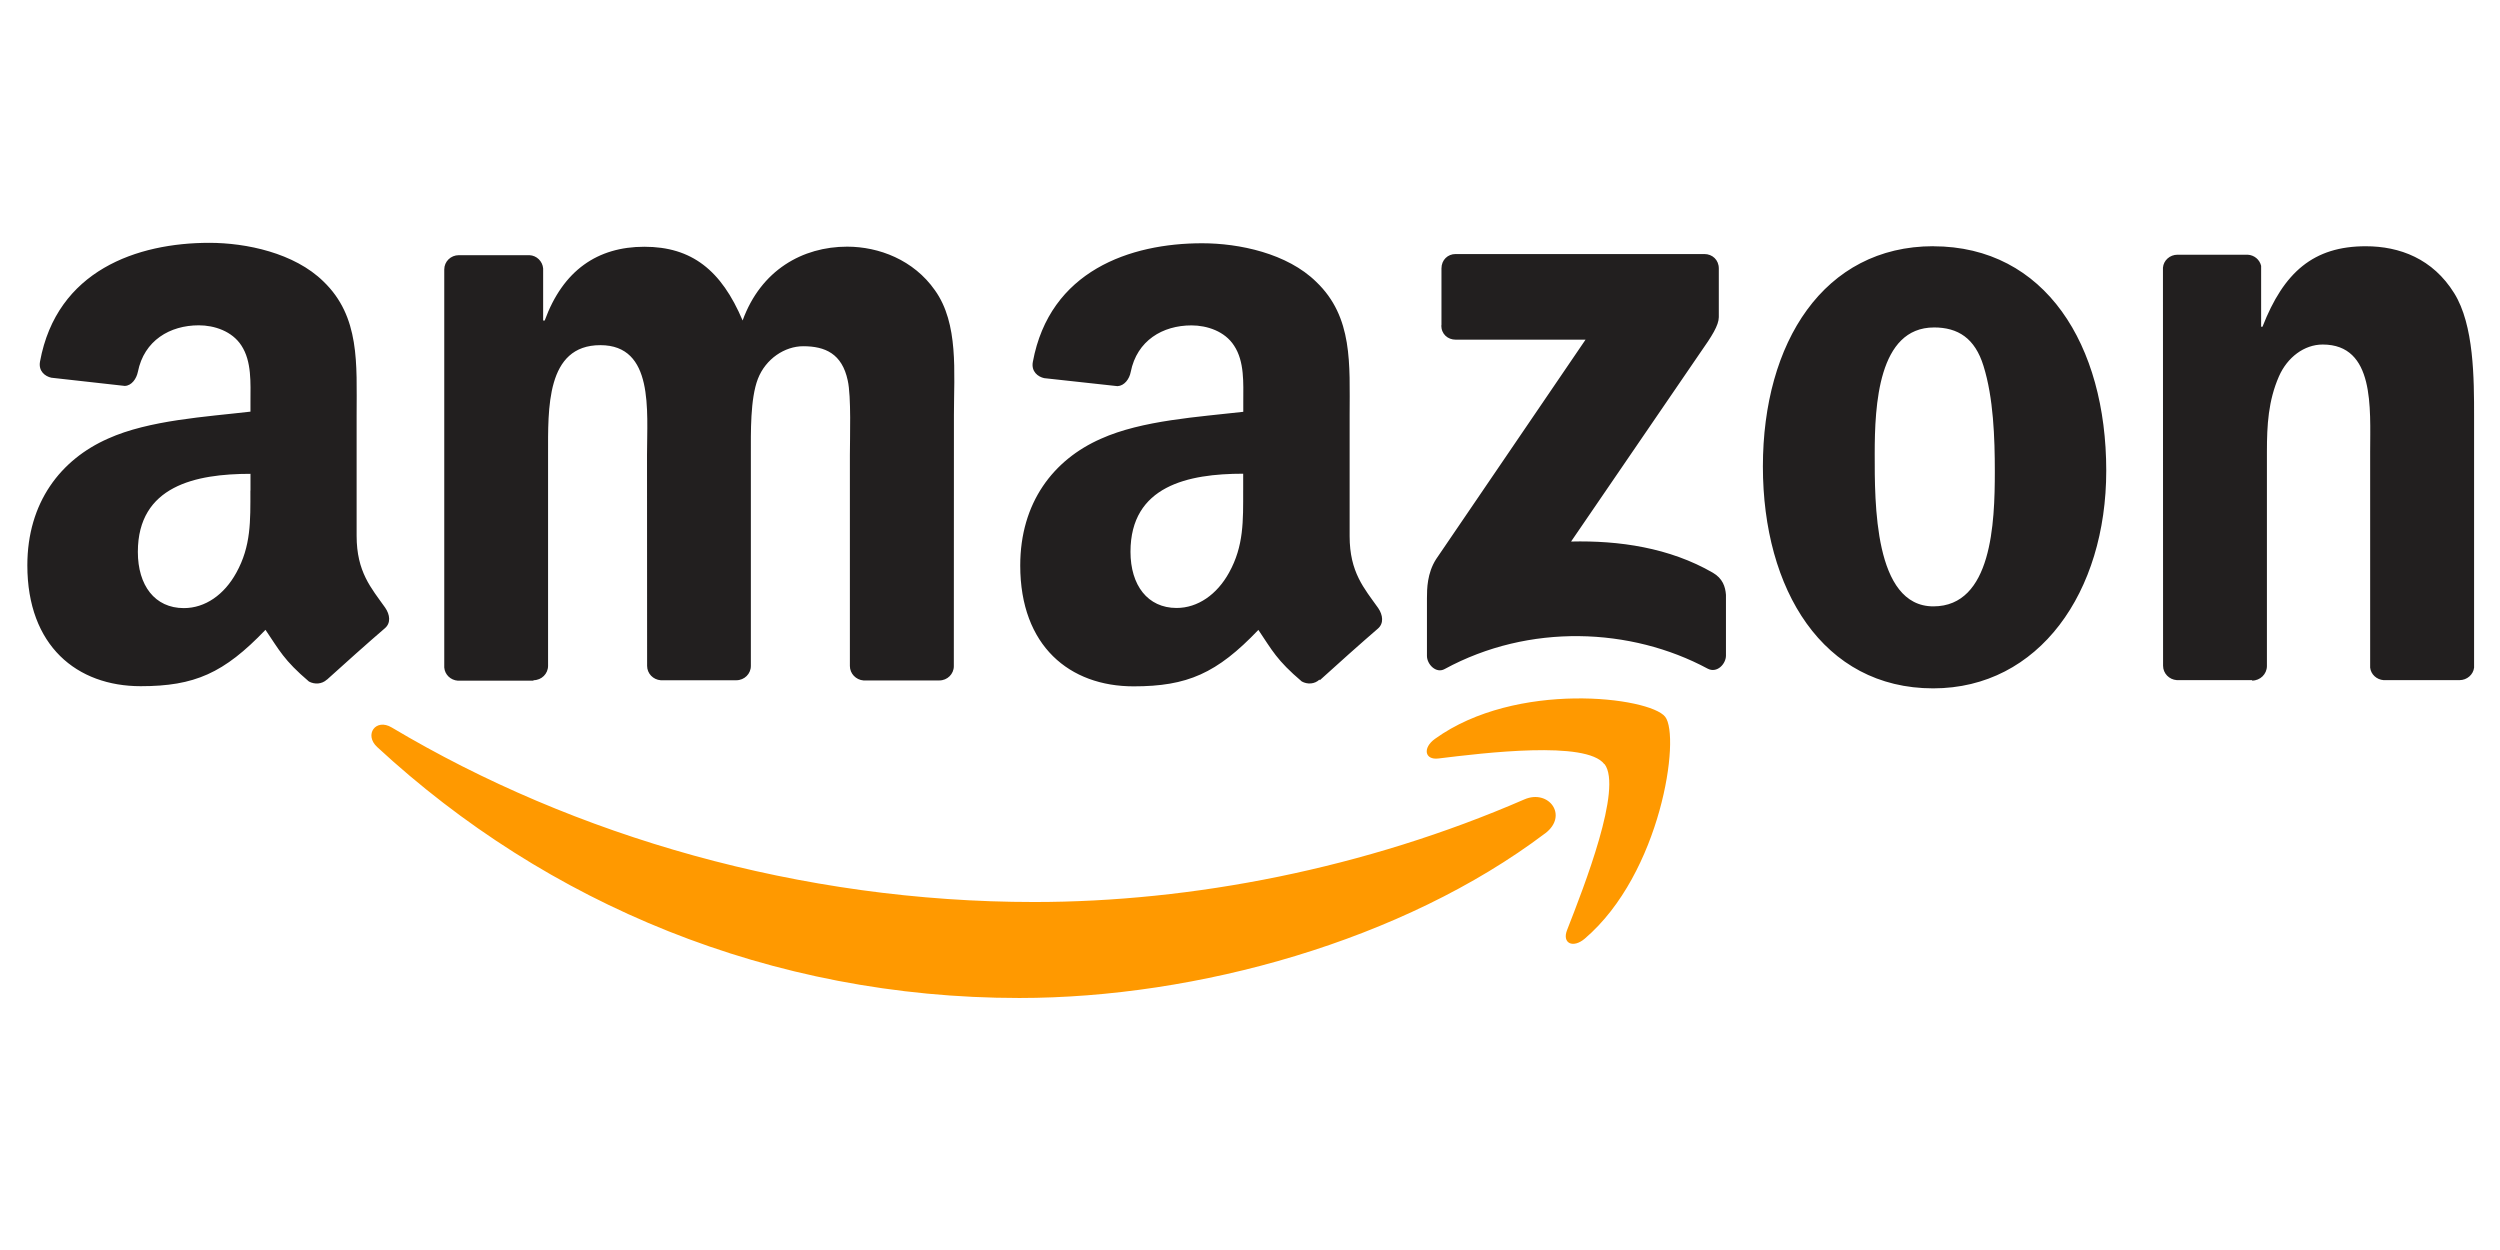
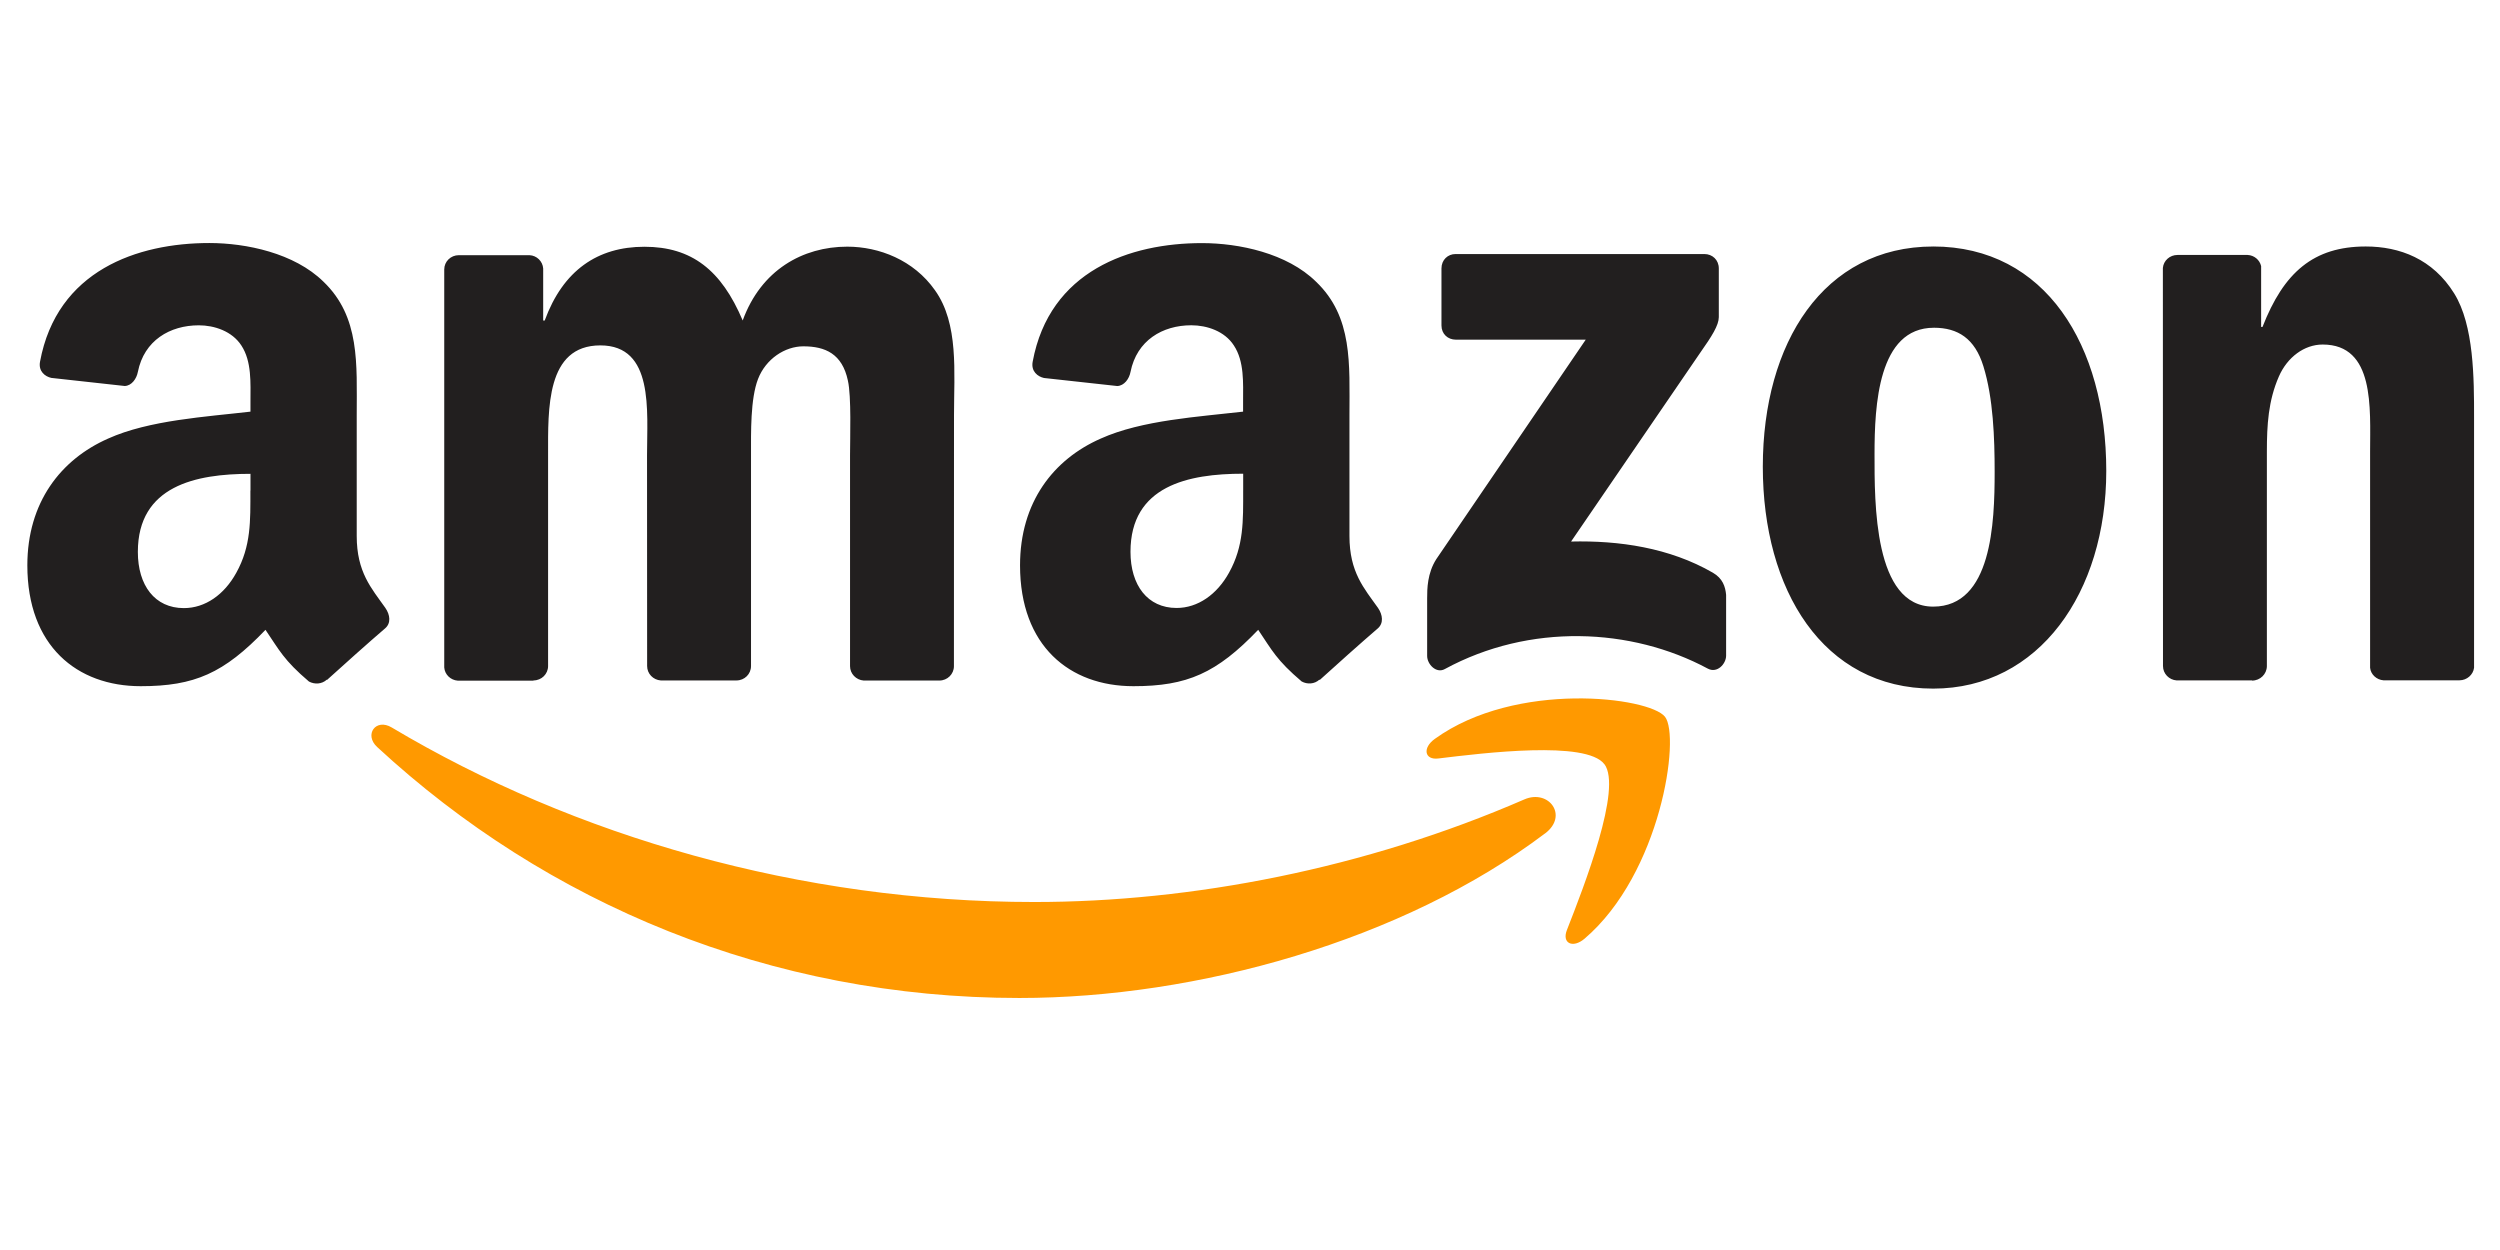
<svg xmlns="http://www.w3.org/2000/svg" width="128" height="64">
  <g fill-rule="evenodd">
-     <path d="M79.108 42.67c-7.28 5.495-17.83 8.427-26.916 8.427-12.738 0-24.206-4.825-32.882-12.85-.682-.63-.07-1.49.747-1 9.363 5.58 20.94 8.936 32.898 8.936 8.066 0 16.938-1.71 25.096-5.255 1.24-.536 2.27.827 1.06 1.742m3.03-3.546c-.92-1.217-6.15-.575-8.49-.29-.712.09-.82-.547-.18-1.005 4.16-3 10.99-2.14 11.786-1.13.796 1.01-.207 8.02-4.117 11.36-.6.51-1.173.24-.906-.44.88-2.25 2.85-7.28 1.917-8.5" fill="#f90" />
-     <path d="M73.803 16.66v-2.916c0-.44.327-.737.72-.737h12.743c.41 0 .737.302.737.737v2.496c-.006.42-.35.966-.96 1.832l-6.604 9.655c2.45-.06 5.04.313 7.26 1.597.5.29.64.715.67 1.134v3.11c0 .425-.46.922-.94.665-3.92-2.106-9.13-2.335-13.463.022-.44.246-.906-.246-.906-.67V30.63c0-.474.008-1.284.47-2.004l7.65-11.235h-6.65c-.41 0-.736-.29-.736-.73m-46.48 18.19H23.44c-.37-.027-.667-.312-.694-.675V13.797c0-.408.333-.732.747-.732h3.616c.37.017.67.313.7.68v2.665h.08c.94-2.575 2.712-3.776 5.1-3.776 2.427 0 3.943 1.2 5.033 3.775.937-2.58 3.07-3.78 5.354-3.78 1.626 0 3.404.68 4.49 2.23 1.226 1.71.975 4.2.975 6.39l-.005 12.86c0 .4-.33.73-.744.73h-3.88c-.387-.03-.698-.35-.698-.74V23.3c0-.86.075-3.004-.11-3.82-.29-1.37-1.156-1.753-2.28-1.753-.94 0-1.92.64-2.32 1.67-.396 1.026-.36 2.746-.36 3.902v10.8c0 .4-.33.73-.745.73h-3.87c-.39-.03-.697-.346-.697-.737l-.005-10.8c0-2.274.365-5.62-2.39-5.62-2.785 0-2.676 3.26-2.676 5.618v10.8c0 .407-.333.737-.747.737m71.66-22.218c5.752 0 8.866 5.06 8.866 11.49 0 6.214-3.44 11.145-8.86 11.145-5.65 0-8.72-5.06-8.72-11.36 0-6.347 3.118-11.278 8.73-11.278m.032 4.16c-2.857 0-3.037 3.987-3.037 6.47 0 2.49-.04 7.81 3.003 7.81 3.005 0 3.147-4.29 3.147-6.904 0-1.72-.07-3.776-.58-5.407-.437-1.418-1.304-1.97-2.536-1.97m16.29 18.057h-3.86c-.388-.027-.7-.345-.7-.736l-.006-20.38c.03-.375.354-.665.747-.665h3.59c.337.018.615.25.69.57v3.117h.07c1.088-2.79 2.61-4.12 5.287-4.12 1.74 0 3.435.642 4.526 2.4 1.02 1.632 1.02 4.374 1.02 6.345v12.83c-.04.356-.362.64-.744.64h-3.89c-.355-.027-.65-.295-.687-.64V23.13c0-2.227.25-5.49-2.43-5.49-.942 0-1.81.65-2.24 1.63-.545 1.247-.616 2.487-.616 3.86v10.98c-.006.407-.344.737-.76.737M63.65 25.114c0 1.546.04 2.836-.725 4.21-.617 1.117-1.6 1.804-2.684 1.804-1.48 0-2.36-1.162-2.36-2.876 0-3.384 2.96-3.998 5.77-3.998v.86m3.91 9.677c-.25.24-.62.26-.91.1-1.284-1.09-1.52-1.6-2.222-2.64-2.126 2.227-3.637 2.89-6.39 2.89-3.267 0-5.803-2.06-5.803-6.186 0-3.224 1.7-5.42 4.13-6.49 2.106-.95 5.045-1.12 7.29-1.38v-.514c0-.945.07-2.06-.473-2.877-.47-.73-1.376-1.034-2.18-1.034-1.476 0-2.79.775-3.11 2.383-.067.36-.323.71-.678.728l-3.754-.41c-.316-.07-.67-.334-.58-.83.864-4.67 4.986-6.076 8.67-6.076 1.89 0 4.354.513 5.84 1.976 1.89 1.805 1.71 4.21 1.71 6.83v6.188c0 1.86.75 2.678 1.46 3.68.247.36.3.79-.015 1.058-.79.68-2.2 1.936-2.97 2.64l-.01-.01M12.82 25.12c0 1.547.04 2.837-.724 4.21-.615 1.118-1.59 1.805-2.682 1.805-1.49 0-2.356-1.163-2.356-2.877 0-3.384 2.964-3.998 5.767-3.998v.86m3.91 9.677c-.257.237-.628.253-.917.097-1.287-1.095-1.516-1.603-2.225-2.647-2.127 2.222-3.632 2.886-6.39 2.886-3.262 0-5.803-2.06-5.803-6.187 0-3.223 1.71-5.42 4.134-6.49 2.105-.95 5.044-1.117 7.29-1.38v-.513c0-.945.072-2.06-.468-2.877-.475-.73-1.38-1.03-2.177-1.03-1.48 0-2.8.775-3.12 2.383-.07.35-.32.71-.67.72l-3.76-.42c-.32-.07-.67-.334-.58-.83.86-4.67 4.98-6.076 8.67-6.076 1.88 0 4.35.514 5.84 1.977 1.88 1.807 1.7 4.21 1.7 6.83v6.19c0 1.86.75 2.677 1.46 3.68.25.36.302.79-.014 1.057-.79.676-2.197 1.933-2.97 2.636l-.01-.01" fill="#221f1f" />
+     <path d="M79.108 42.67c-7.28 5.495-17.83 8.427-26.916 8.427-12.738 0-24.206-4.825-32.882-12.85-.682-.63-.07-1.49.747-1 9.363 5.58 20.94 8.936 32.898 8.936 8.066 0 16.938-1.71 25.096-5.255 1.24-.536 2.27.827 1.06 1.742m3.03-3.546c-.927-1.217-6.15-.575-8.496-.29-.715.09-.824-.547-.18-1.005 4.16-3 10.987-2.14 11.783-1.13.796 1.01-.207 8.02-4.117 11.36-.6.512-1.173.24-.906-.44.88-2.247 2.848-7.28 1.916-8.5" fill="#f90" />
+     <path d="M73.803 16.66v-2.916c0-.44.327-.737.72-.737h12.743c.41 0 .737.302.737.737v2.496c-.006.42-.35.966-.96 1.832l-6.604 9.655c2.45-.06 5.04.313 7.262 1.597.502.29.638.715.676 1.134v3.11c0 .425-.458.922-.938.665-3.92-2.106-9.128-2.335-13.463.022-.44.246-.906-.246-.906-.67V30.63c0-.474.007-1.284.47-2.004l7.65-11.235h-6.65c-.41 0-.737-.29-.737-.73M27.315 34.85h-3.877c-.37-.028-.666-.313-.693-.676V13.797c0-.408.333-.732.747-.732h3.616c.376.017.676.313.703.68v2.665h.078c.943-2.575 2.716-3.776 5.104-3.776 2.427 0 3.943 1.2 5.033 3.775.938-2.58 3.07-3.78 5.355-3.78 1.625 0 3.403.686 4.488 2.23 1.227 1.713.976 4.204.976 6.39l-.004 12.86c0 .405-.333.735-.747.735H44.22c-.387-.03-.698-.347-.698-.738v-10.8c0-.86.075-3.005-.11-3.82-.29-1.37-1.156-1.754-2.28-1.754-.94 0-1.92.64-2.32 1.67-.396 1.026-.36 2.746-.36 3.902v10.8c0 .405-.33.735-.745.735H33.83c-.39-.03-.697-.346-.697-.737l-.005-10.8c0-2.273.365-5.618-2.39-5.618-2.785 0-2.676 3.26-2.676 5.617v10.8c0 .407-.333.737-.747.737m71.66-22.218c5.752 0 8.866 5.06 8.866 11.492 0 6.214-3.44 11.145-8.86 11.145-5.65 0-8.725-5.057-8.725-11.36 0-6.345 3.114-11.276 8.725-11.276m.032 4.16c-2.857 0-3.037 3.986-3.037 6.47 0 2.49-.04 7.808 3.003 7.808 3.005 0 3.147-4.29 3.147-6.903 0-1.72-.07-3.775-.577-5.406-.437-1.418-1.304-1.97-2.536-1.97m16.29 18.057h-3.86c-.387-.027-.698-.345-.698-.736l-.006-20.382c.033-.375.355-.665.748-.665h3.593c.336.017.614.25.69.57v3.116h.07c1.087-2.79 2.608-4.12 5.286-4.12 1.74 0 3.435.642 4.526 2.4 1.02 1.632 1.02 4.374 1.02 6.345v12.825c-.045.357-.366.642-.748.642h-3.89c-.353-.028-.65-.296-.685-.642v-11.06c0-2.227.25-5.49-2.428-5.49-.943 0-1.81.65-2.24 1.63-.546 1.247-.617 2.487-.617 3.86V34.11c-.006.407-.344.737-.76.737M63.65 25.114c0 1.546.04 2.836-.725 4.21-.617 1.117-1.6 1.804-2.684 1.804-1.486 0-2.36-1.162-2.36-2.876 0-3.384 2.96-3.998 5.77-3.998v.86m3.91 9.677c-.256.24-.627.258-.916.1-1.287-1.093-1.52-1.6-2.225-2.645-2.127 2.223-3.638 2.887-6.39 2.887-3.268 0-5.804-2.06-5.804-6.187 0-3.224 1.7-5.42 4.13-6.49 2.106-.95 5.045-1.118 7.29-1.38v-.514c0-.944.07-2.06-.473-2.876-.47-.73-1.376-1.032-2.178-1.032-1.477 0-2.79.777-3.112 2.385-.066.358-.322.71-.677.726l-3.754-.412c-.316-.07-.67-.334-.58-.83.864-4.67 4.986-6.076 8.67-6.076 1.89 0 4.354.514 5.84 1.977 1.89 1.805 1.71 4.21 1.71 6.83v6.188c0 1.86.75 2.678 1.46 3.68.247.36.3.79-.015 1.058-.79.678-2.197 1.935-2.97 2.638l-.007-.01M12.82 25.12c0 1.547.04 2.837-.724 4.21-.615 1.118-1.59 1.805-2.682 1.805-1.49 0-2.356-1.163-2.356-2.877 0-3.384 2.964-3.998 5.767-3.998v.86m3.91 9.677c-.257.237-.628.253-.917.097-1.287-1.095-1.516-1.603-2.225-2.647-2.127 2.222-3.632 2.886-6.39 2.886-3.262 0-5.803-2.06-5.803-6.187 0-3.223 1.71-5.42 4.134-6.49 2.105-.95 5.044-1.117 7.29-1.38v-.513c0-.945.072-2.06-.468-2.877-.475-.73-1.38-1.03-2.177-1.03-1.48 0-2.8.775-3.12 2.383-.066.356-.32.71-.67.724l-3.76-.414c-.32-.07-.67-.334-.58-.83.865-4.67 4.982-6.076 8.67-6.076 1.885 0 4.35.514 5.84 1.977 1.885 1.806 1.705 4.21 1.705 6.83v6.19c0 1.86.754 2.676 1.463 3.68.25.36.303.79-.013 1.056-.79.676-2.197 1.933-2.97 2.636l-.01-.01" fill="#221f1f" />
  </g>
</svg>
